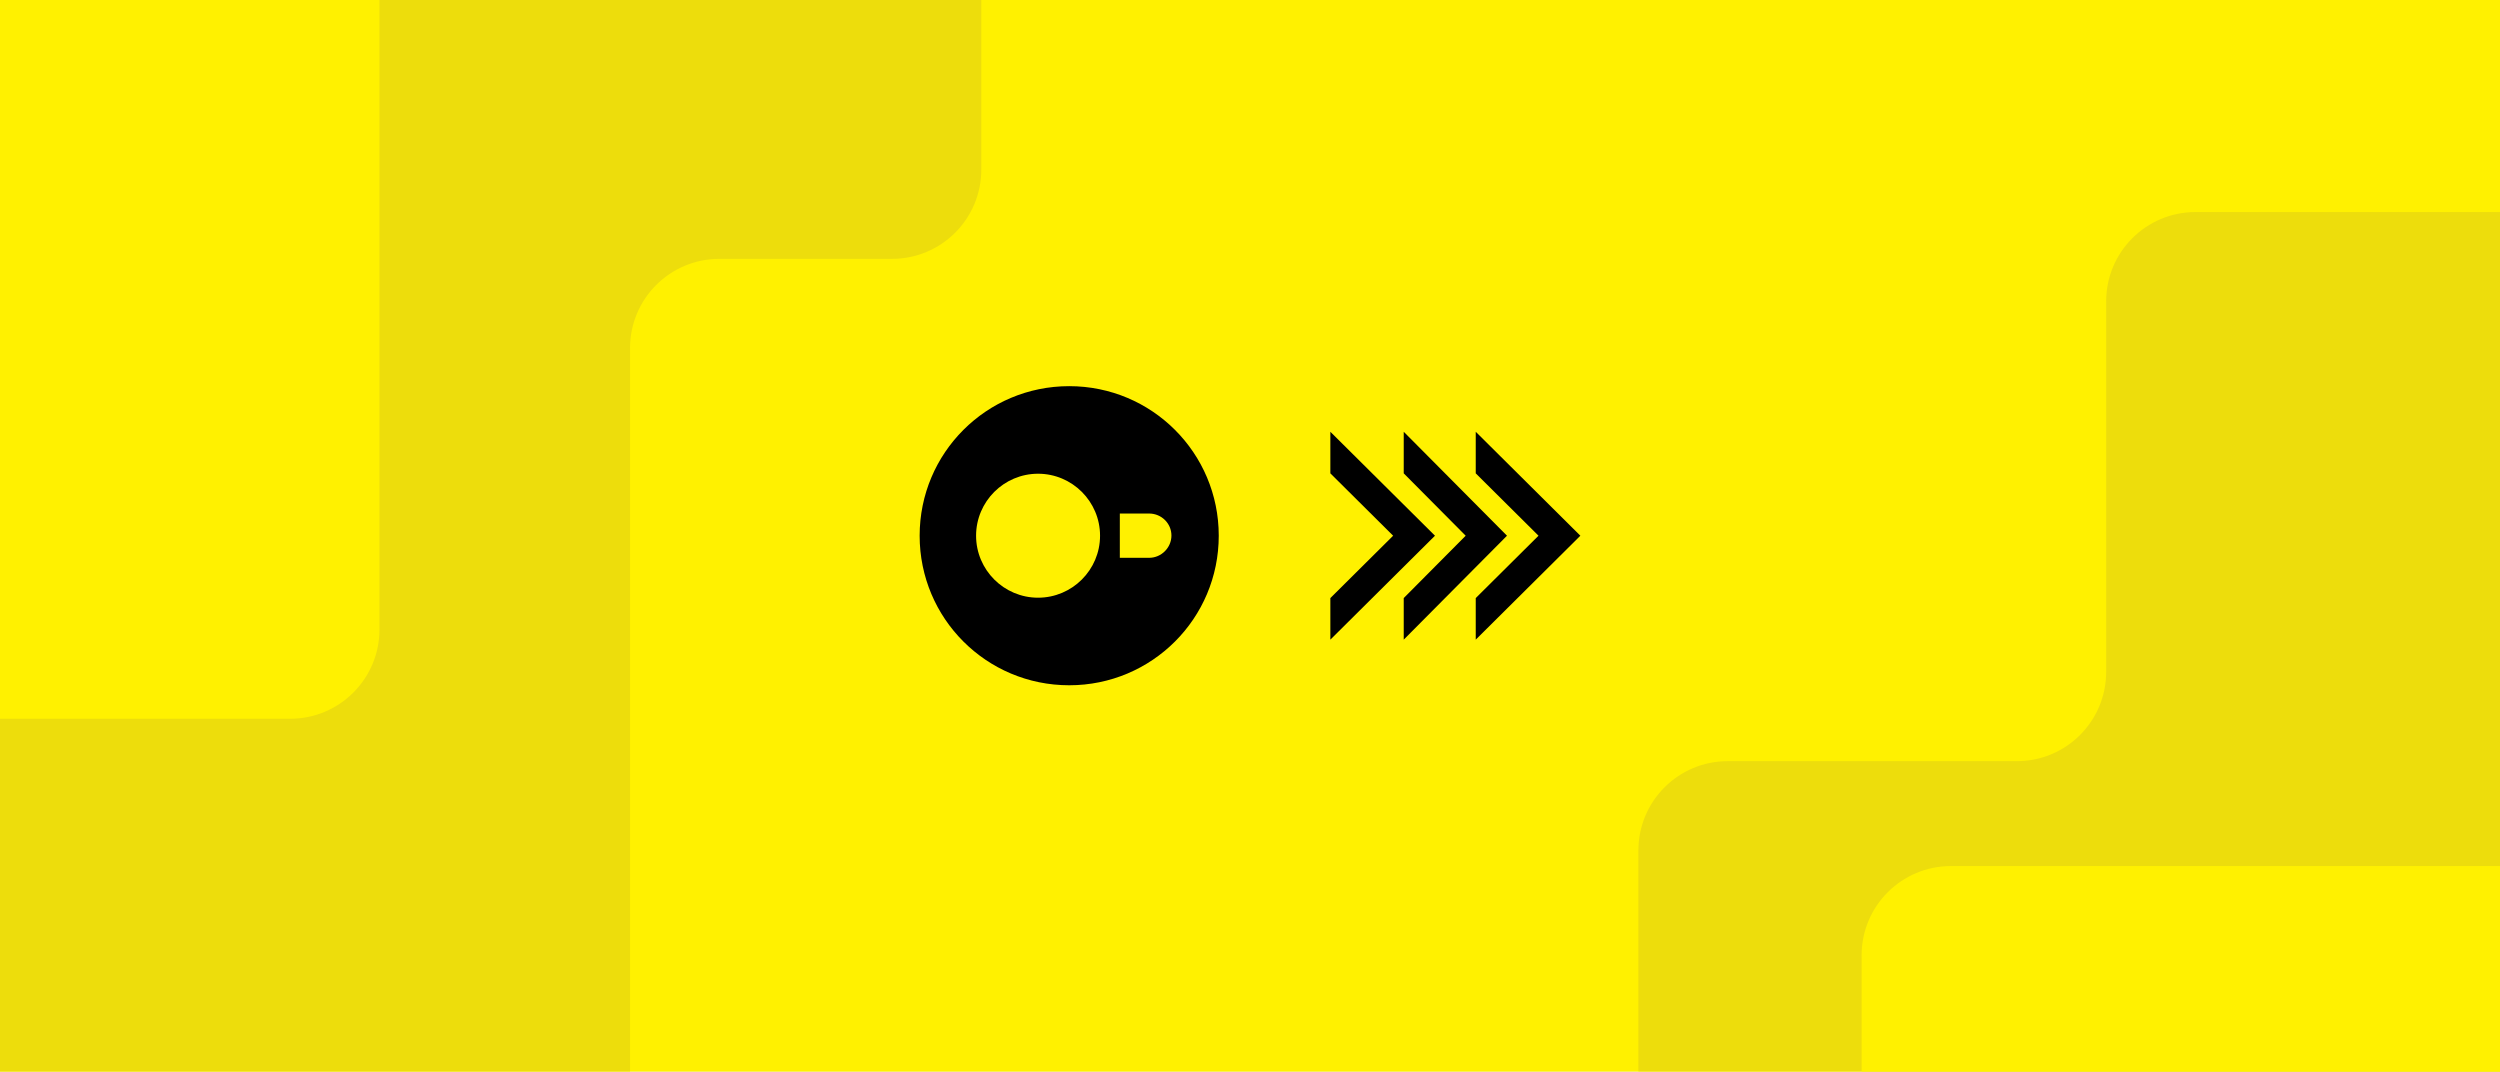
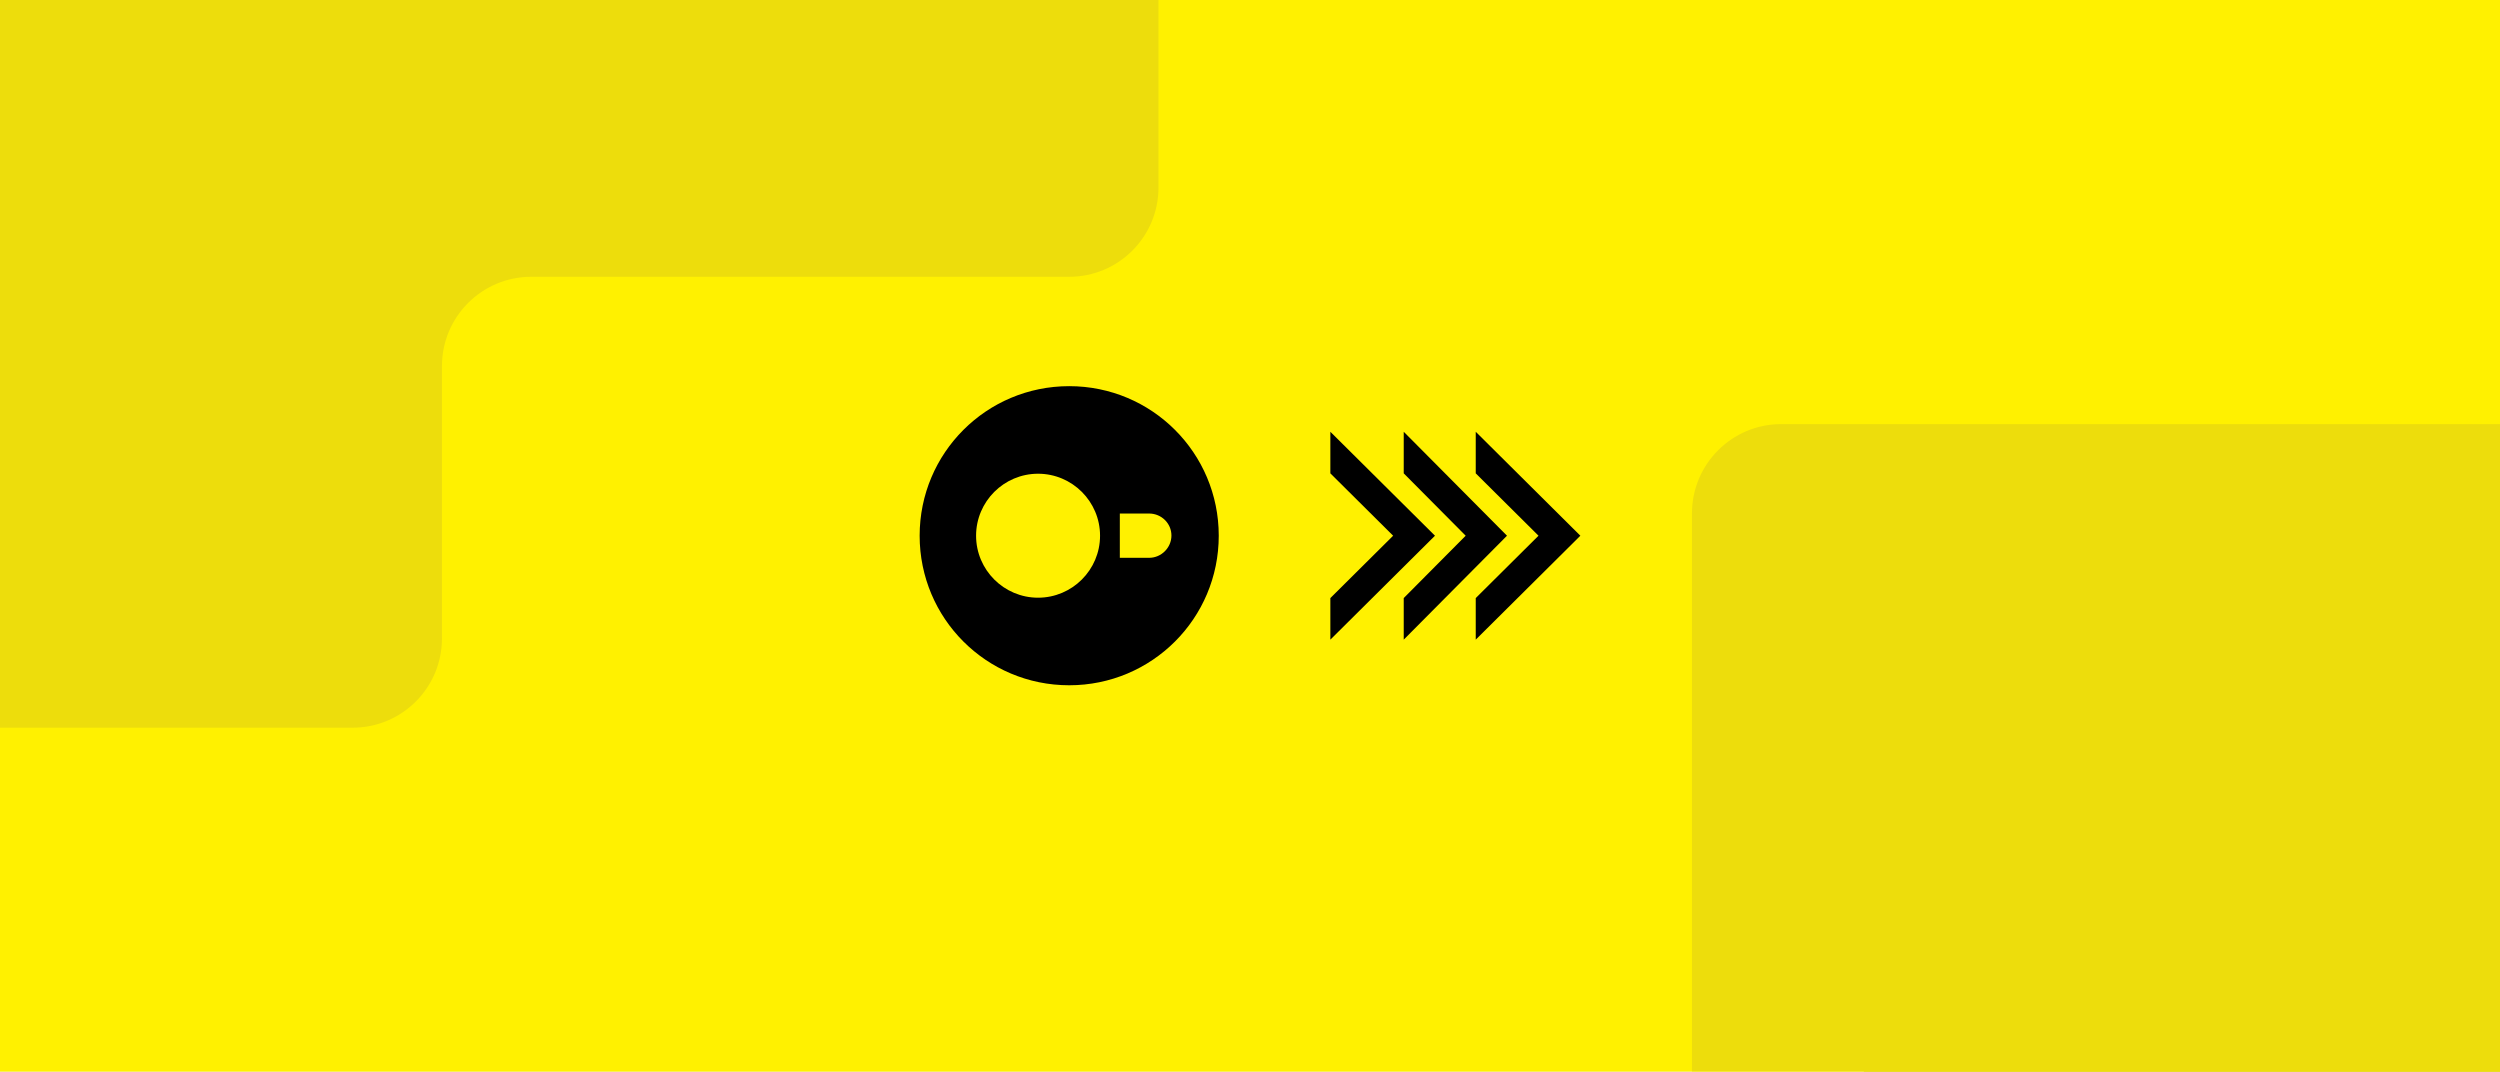
<svg xmlns="http://www.w3.org/2000/svg" width="560" height="240" viewBox="0 0 560 240" fill="none">
  <g clip-path="url(#clip0_6244_1320)">
    <rect width="560" height="240" fill="#FFF100" />
    <g clip-path="url(#clip1_6244_1320)">
      <rect width="560" height="240" fill="#FFF100" />
-       <path d="M387 170.5L451.783 170.5C462.828 170.5 471.782 161.546 471.782 150.5L471.782 67.5C471.782 56.454 480.737 47.5 491.782 47.5L692.082 47.5C703.128 47.5 712.082 56.454 712.082 67.5L712.082 241.913C712.082 252.958 703.128 261.913 692.082 261.913L387 261.913C375.954 261.913 367 252.958 367 241.913L367 190.5C367 179.454 375.954 170.5 387 170.5Z" fill="#EDDD0C" />
-       <path d="M141.127 314L141.127 77.984C141.127 66.938 150.081 57.984 161.127 57.984L199.812 57.984C210.857 57.984 219.812 49.03 219.812 37.984L219.812 -87C219.812 -98.046 210.857 -107 199.812 -107L-54 -107C-65.046 -107 -74 -98.046 -74 -87L-74 314C-74 325.046 -65.046 334 -54 334L121.127 334C132.173 334 141.127 325.046 141.127 314Z" fill="#EDDD0C" />
-       <rect x="417" y="194" width="546" height="169" rx="20" fill="#FFF100" />
-       <rect x="-513" y="-43" width="598" height="204" rx="20" fill="#FFF100" />
+       <path d="M437.5 177.5L593 177.5C604.046 177.5 613 168.546 613 157.5L613 -1.001C613 -12.046 621.954 -21.001 633 -21.001L1090.5 -21.001C1101.55 -21.001 1110.5 -12.046 1110.5 -1.001L1110.5 241.912C1110.5 252.958 1101.55 261.912 1090.5 261.912L437.5 261.913C426.454 261.913 417.5 252.958 417.5 241.913L417.5 197.5C417.5 186.455 426.454 177.5 437.5 177.5Z" fill="url(#paint0_linear_6244_1320)" />
+       <path d="M-521.92 305.92L-105.42 304.262C-94.406 304.218 -85.5 295.277 -85.5 284.262L-85.5 183C-85.5 171.954 -76.546 163 -65.5 163L79 163C90.046 163 99 154.046 99 143L99 82C99 70.954 107.954 62 119 62L239.5 62C250.546 62 259.5 53.046 259.5 42L259.5 -1C259.5 -12.046 250.546 -21 239.5 -21L-522 -21C-533.046 -21 -542 -12.046 -542 -1L-542 285.92C-542 296.997 -532.997 305.964 -521.92 305.92Z" fill="#EDDD0C" />
+       <rect x="379" y="95" width="546" height="211" rx="20" fill="#EDDD0C" />
    </g>
    <path d="M239.5 153.5C220.967 153.5 206 138.533 206 120C206 101.467 220.967 86.5 239.5 86.5C258.033 86.5 273 101.467 273 120C273 138.533 258.033 153.5 239.5 153.5Z" fill="black" />
    <path d="M257.413 115.031H250.841V124.949H257.413C260.137 124.949 262.402 122.684 262.402 119.96C262.402 117.215 260.137 115.031 257.413 115.031Z" fill="#FFF100" />
    <path d="M218.642 120C218.642 127.654 224.873 133.885 232.526 133.885C240.18 133.885 246.411 127.654 246.411 120C246.411 112.346 240.18 106.115 232.526 106.115C224.873 106.115 218.642 112.346 218.642 120Z" fill="#FFF100" />
    <path d="M298 96.717L321.435 120L298 143.282V133.969L312.061 120L298 106.03V96.717Z" fill="black" />
    <path d="M314.435 96.717L337.565 120L314.435 143.282V133.969L328.313 120L314.435 106.03V96.717Z" fill="black" />
    <path d="M330.565 96.717L354 120L330.565 143.282V133.969L344.626 120L330.565 106.03V96.717Z" fill="black" />
  </g>
  <defs>
+     <linearGradient id="paint0_linear_6244_1320" x1="886.905" y1="65.999" x2="886.905" y2="234.5" gradientUnits="userSpaceOnUse">
+       <stop stop-color="#EDDD0C" />
+       <stop offset="1" stop-color="#CCBD00" />
+     </linearGradient>
    <clipPath id="clip0_6244_1320">
      <rect width="560" height="240" fill="white" />
    </clipPath>
    <clipPath id="clip1_6244_1320">
      <rect width="560" height="240" fill="white" />
    </clipPath>
  </defs>
</svg>
